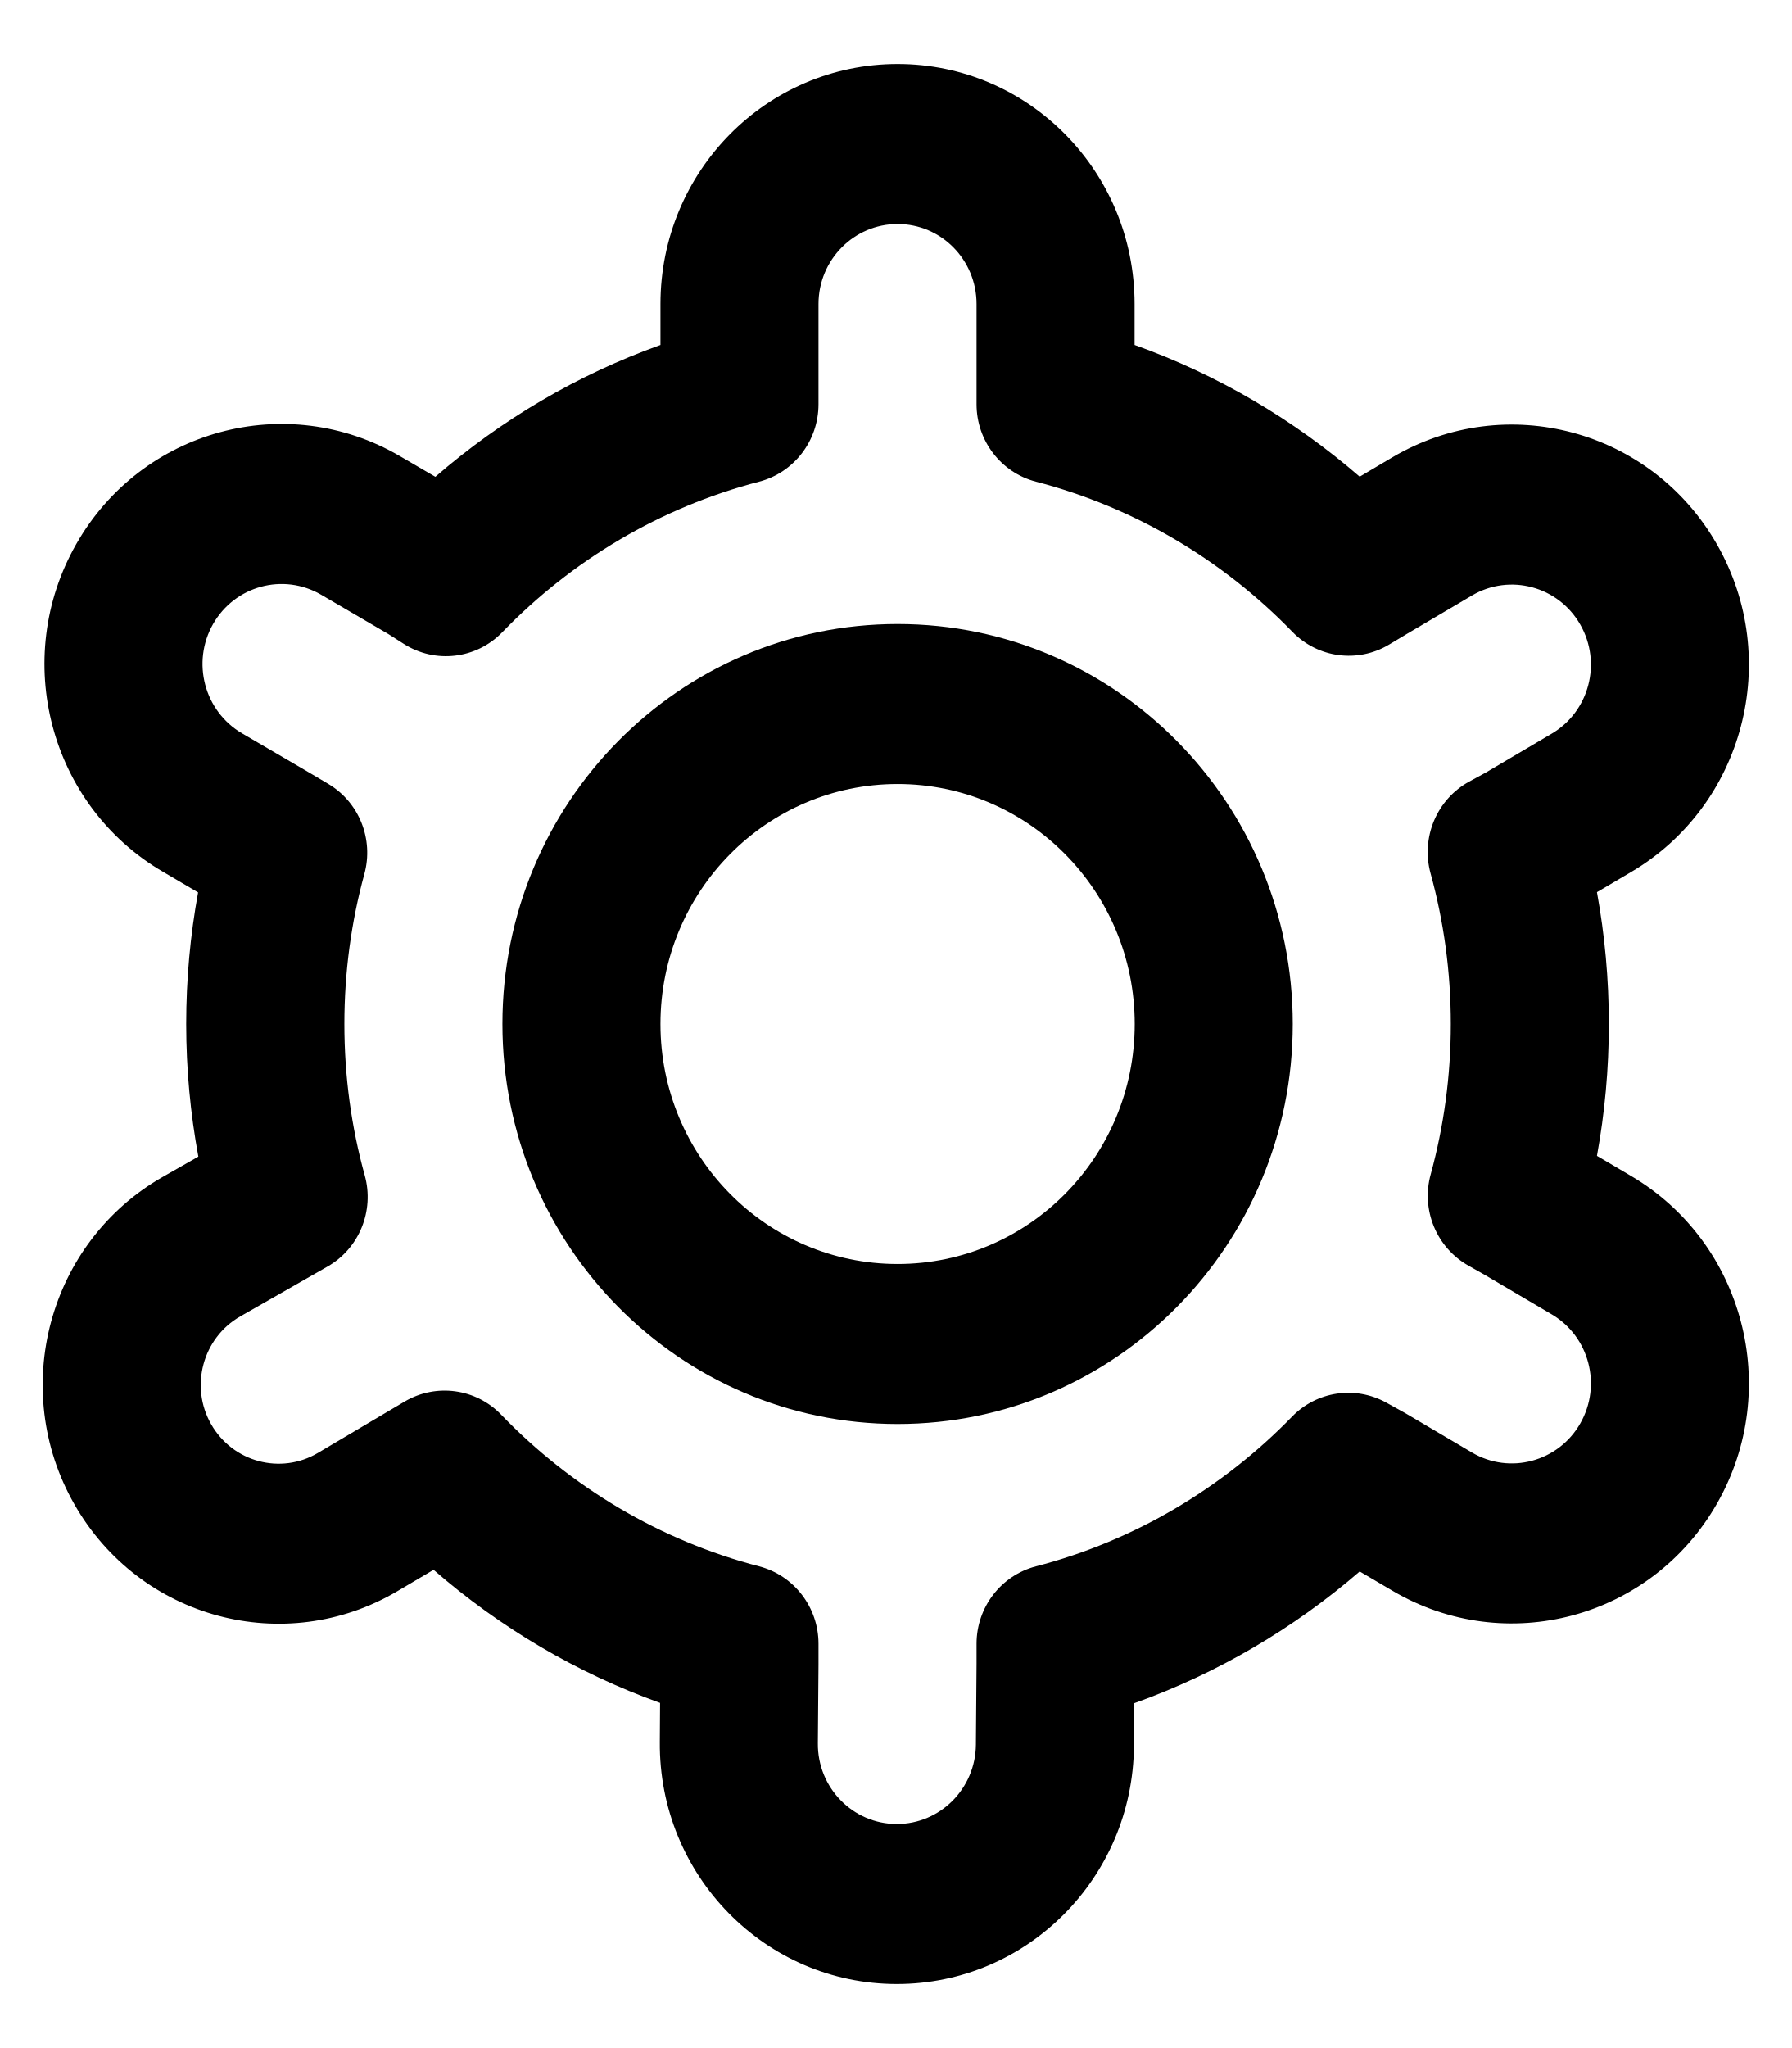
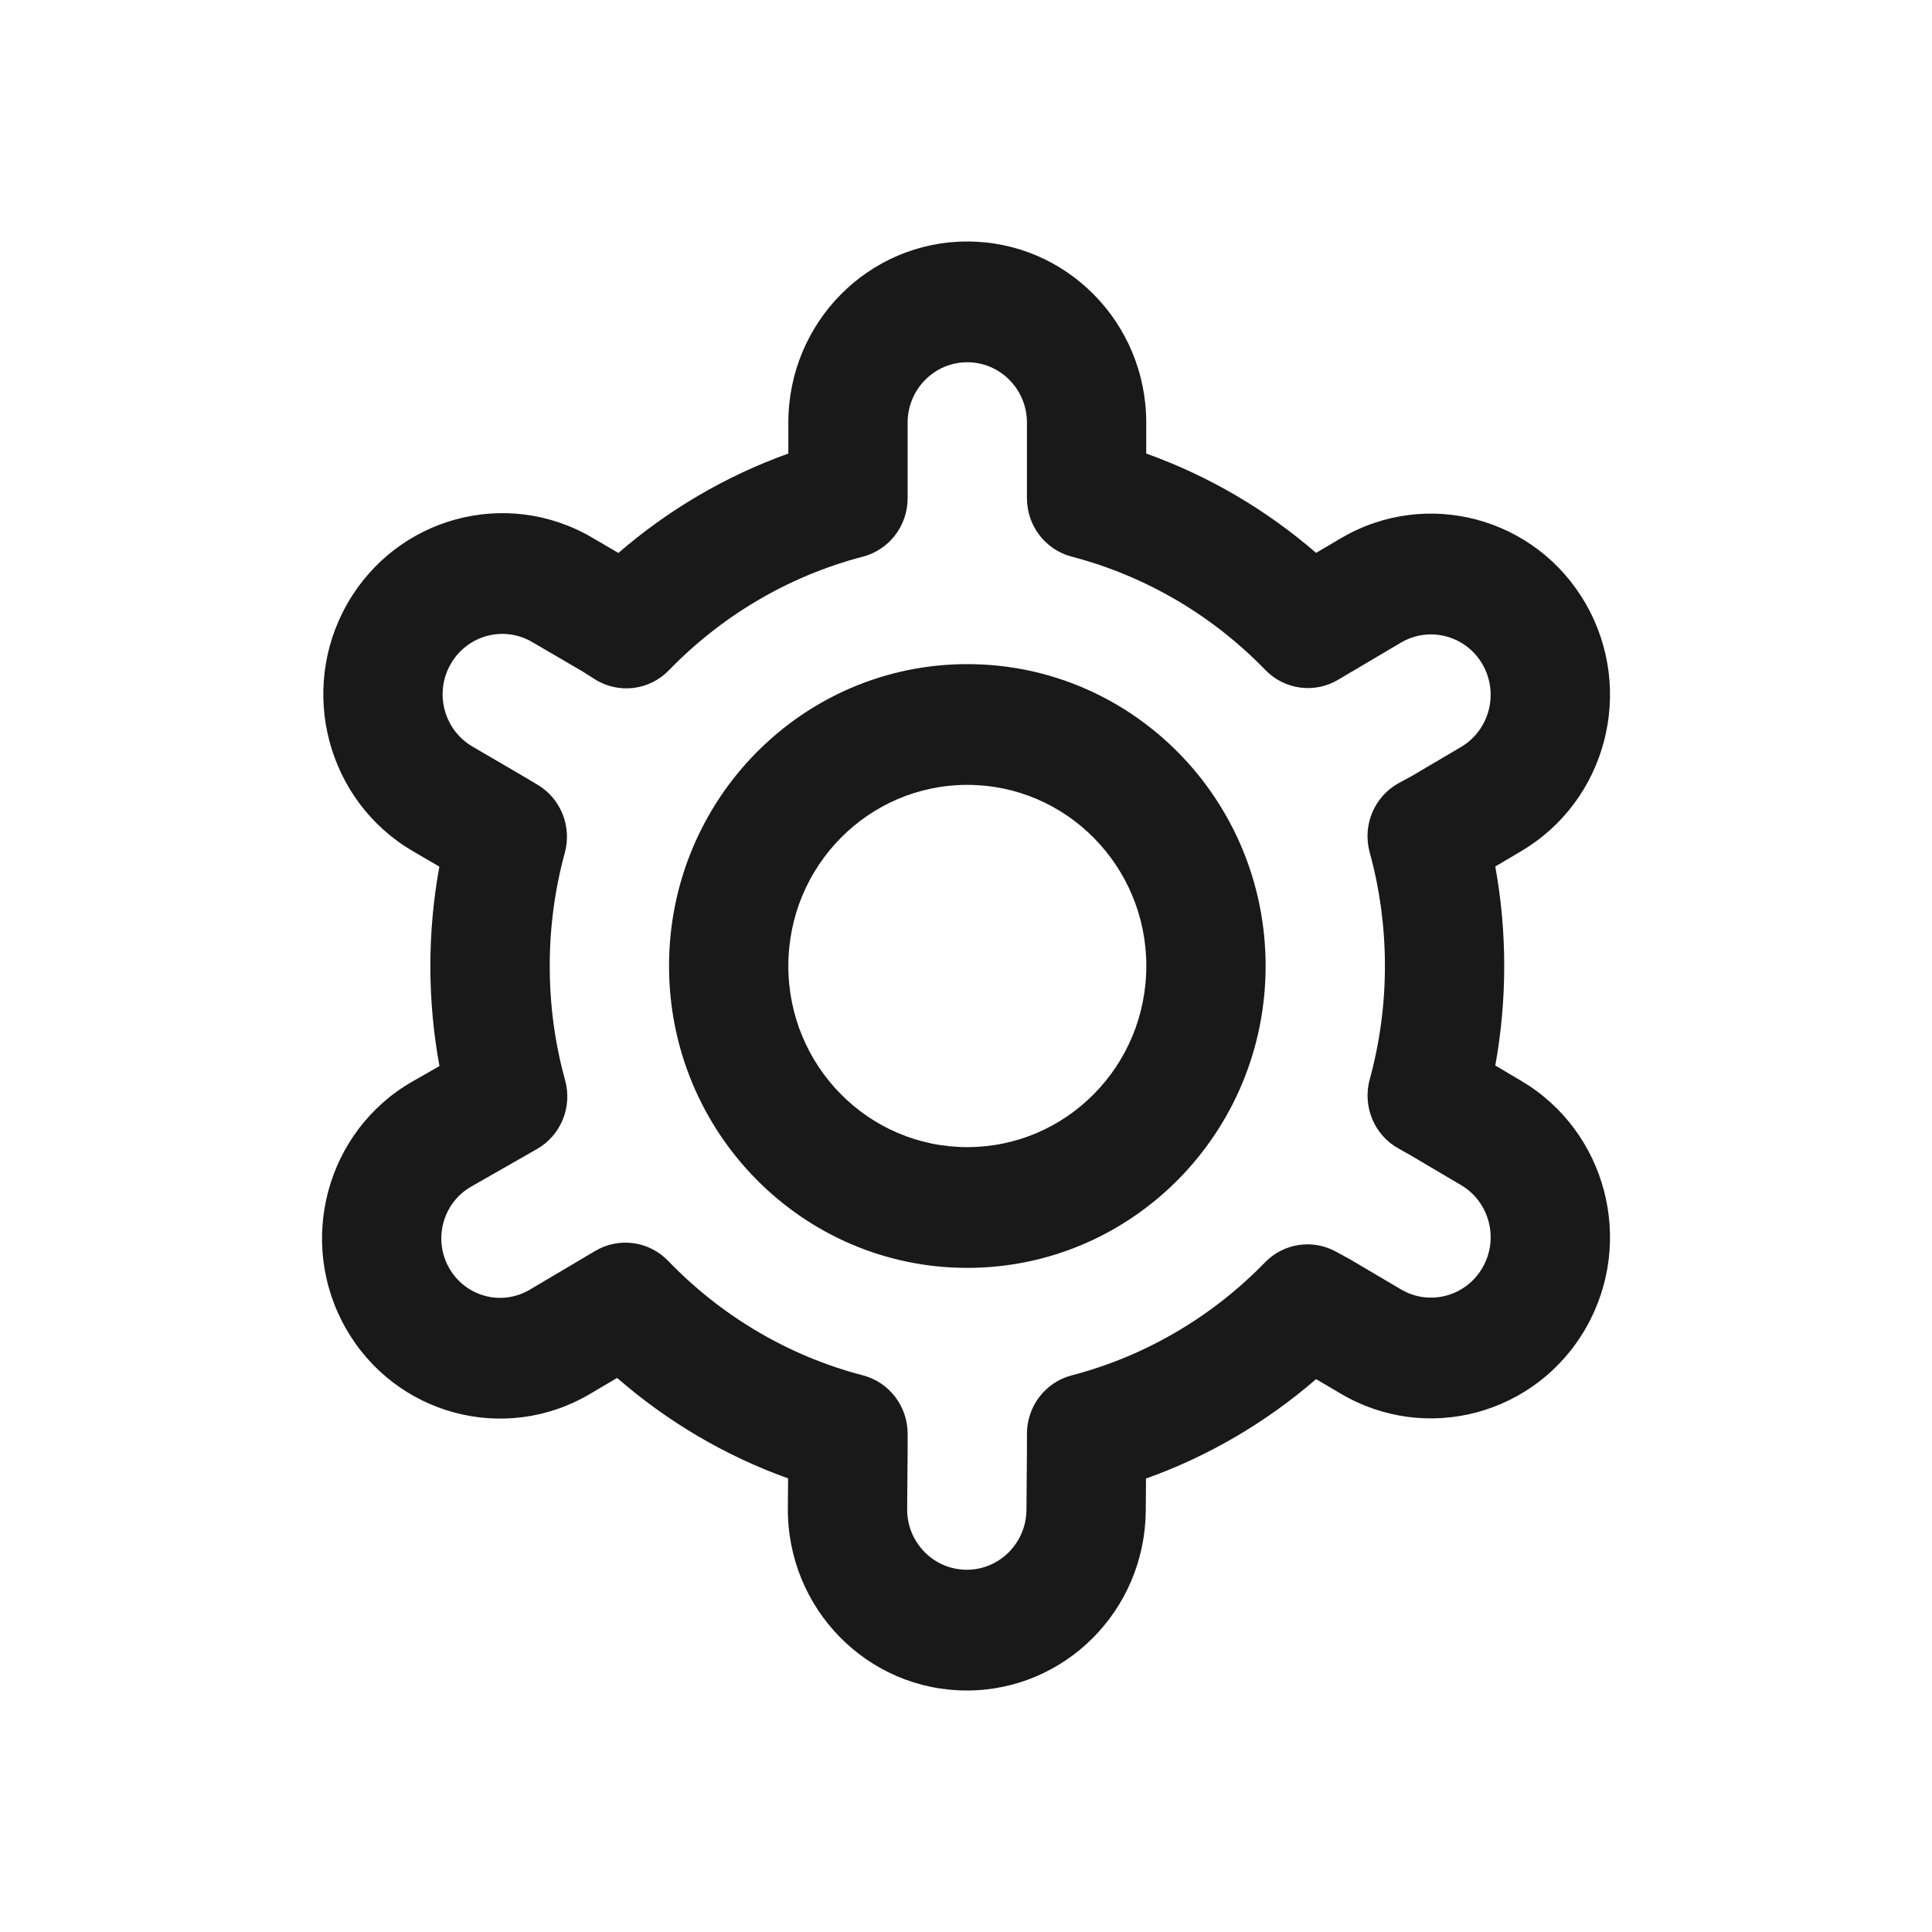
- <svg xmlns="http://www.w3.org/2000/svg" width="14" height="16" viewBox="0 0 14 16" fill="none">
-   <path fill-rule="evenodd" clip-rule="evenodd" d="M7.014 4.875C5.308 4.875 3.926 6.274 3.926 8C3.926 9.726 5.308 11.125 7.014 11.125C8.719 11.125 10.102 9.726 10.102 8C10.102 6.274 8.719 4.875 7.014 4.875ZM5.161 8C5.161 6.964 5.991 6.125 7.014 6.125C8.037 6.125 8.867 6.964 8.867 8C8.867 9.036 8.037 9.875 7.014 9.875C5.991 9.875 5.161 9.036 5.161 8Z" fill="currentColor" />
-   <path fill-rule="evenodd" clip-rule="evenodd" d="M7.014 0.5C5.99 0.5 5.161 1.339 5.161 2.375V2.695C4.51 2.928 3.915 3.28 3.402 3.725L3.126 3.564C2.24 3.046 1.107 3.353 0.596 4.25C0.084 5.147 0.388 6.294 1.274 6.811L1.548 6.972C1.487 7.305 1.455 7.649 1.455 8C1.455 8.354 1.488 8.7 1.55 9.036L1.271 9.195C0.378 9.705 0.068 10.854 0.581 11.752C1.092 12.648 2.225 12.952 3.107 12.43L3.388 12.264C3.904 12.713 4.503 13.069 5.158 13.304L5.156 13.609C5.147 14.65 5.979 15.5 7.008 15.5C8.025 15.5 8.852 14.671 8.861 13.642L8.864 13.306C9.515 13.073 10.111 12.721 10.625 12.277L10.88 12.427C11.767 12.951 12.905 12.645 13.418 11.745C13.928 10.851 13.628 9.708 12.747 9.188L12.479 9.03C12.54 8.696 12.572 8.351 12.572 8C12.572 7.649 12.54 7.304 12.479 6.97L12.747 6.812C13.628 6.292 13.928 5.149 13.418 4.255C12.905 3.355 11.767 3.049 10.88 3.573L10.625 3.724C10.111 3.279 9.517 2.928 8.866 2.695V2.375C8.866 1.339 8.037 0.5 7.014 0.5ZM6.396 2.375C6.396 2.03 6.673 1.75 7.014 1.75C7.355 1.75 7.631 2.03 7.631 2.375V3.158C7.631 3.443 7.822 3.692 8.095 3.763C8.867 3.964 9.556 4.376 10.099 4.936C10.298 5.141 10.61 5.182 10.854 5.036L10.986 4.957L10.989 4.955L11.503 4.652C11.798 4.478 12.178 4.58 12.349 4.88C12.519 5.178 12.419 5.559 12.125 5.732L11.608 6.037L11.481 6.106C11.227 6.245 11.102 6.543 11.179 6.824C11.282 7.198 11.337 7.592 11.337 8C11.337 8.408 11.282 8.801 11.18 9.174C11.103 9.452 11.225 9.747 11.475 9.888L11.604 9.961L12.125 10.268C12.419 10.441 12.519 10.822 12.349 11.12C12.178 11.42 11.798 11.522 11.503 11.348L10.986 11.043C10.981 11.04 10.975 11.037 10.97 11.034L10.831 10.957C10.589 10.824 10.289 10.869 10.096 11.068C9.553 11.626 8.865 12.037 8.095 12.237C7.822 12.308 7.631 12.557 7.631 12.842V12.997L7.626 13.63C7.623 13.973 7.347 14.25 7.008 14.25C6.665 14.25 6.388 13.967 6.391 13.62L6.396 13.005V12.842C6.396 12.557 6.205 12.308 5.932 12.237C5.155 12.035 4.462 11.618 3.917 11.053C3.719 10.847 3.408 10.805 3.163 10.949L2.484 11.351C2.193 11.523 1.819 11.423 1.65 11.127C1.481 10.831 1.584 10.452 1.878 10.284L2.559 9.895C2.807 9.754 2.927 9.459 2.85 9.182C2.746 8.807 2.691 8.411 2.691 8C2.691 7.594 2.745 7.201 2.847 6.829C2.922 6.556 2.806 6.267 2.565 6.124L2.43 6.044L1.891 5.729C1.596 5.556 1.495 5.174 1.665 4.875C1.836 4.576 2.213 4.474 2.509 4.646L3.034 4.953L3.155 5.03C3.401 5.187 3.722 5.149 3.925 4.939C4.469 4.377 5.159 3.964 5.932 3.763C6.205 3.692 6.396 3.443 6.396 3.158V2.375Z" fill="currentColor" />
+ <svg xmlns="http://www.w3.org/2000/svg" width="24" height="24" viewBox="0 0 24 24" fill="none">
+   <path fill-rule="evenodd" clip-rule="evenodd" d="M12.016 8.25C9.97 8.25 8.311 9.929 8.311 12C8.311 14.071 9.97 15.75 12.016 15.75C14.063 15.75 15.722 14.071 15.722 12C15.722 9.929 14.063 8.25 12.016 8.25ZM9.793 12C9.793 10.757 10.789 9.75 12.016 9.75C13.244 9.75 14.24 10.757 14.24 12C14.24 13.243 13.244 14.25 12.016 14.25C10.789 14.25 9.793 13.243 9.793 12Z" fill="currentColor" fill-opacity="0.9" />
+   <path fill-rule="evenodd" clip-rule="evenodd" d="M12.016 3C10.788 3 9.793 4.007 9.793 5.25V5.634C9.012 5.914 8.298 6.336 7.682 6.869L7.352 6.676C6.288 6.055 4.928 6.424 4.314 7.5C3.701 8.576 4.065 9.952 5.128 10.573L5.458 10.766C5.385 11.166 5.346 11.579 5.346 12C5.346 12.424 5.385 12.84 5.459 13.243L5.125 13.434C4.054 14.046 3.682 15.425 4.297 16.503C4.91 17.578 6.27 17.942 7.329 17.316L7.666 17.117C8.285 17.656 9.003 18.083 9.79 18.365L9.787 18.73C9.776 19.981 10.774 21 12.01 21C13.23 21 14.222 20.005 14.233 18.77L14.236 18.367C15.018 18.088 15.733 17.665 16.349 17.132L16.656 17.313C17.72 17.941 19.086 17.574 19.702 16.494C20.314 15.421 19.954 14.05 18.896 13.426L18.575 13.236C18.648 12.835 18.686 12.422 18.686 12C18.686 11.578 18.648 11.165 18.575 10.764L18.896 10.574C19.954 9.95 20.314 8.579 19.702 7.506C19.086 6.426 17.72 6.059 16.656 6.687L16.349 6.868C15.733 6.335 15.02 5.914 14.239 5.634V5.25C14.239 4.007 13.244 3 12.016 3ZM11.275 5.25C11.275 4.836 11.607 4.5 12.016 4.5C12.425 4.5 12.757 4.836 12.757 5.25V6.189C12.757 6.531 12.986 6.83 13.314 6.915C14.24 7.157 15.068 7.651 15.719 8.323C15.958 8.569 16.332 8.619 16.625 8.443L16.783 8.349L16.787 8.347L17.403 7.983C17.758 7.774 18.213 7.896 18.418 8.256C18.622 8.613 18.502 9.071 18.15 9.279L17.529 9.645L17.377 9.727C17.072 9.894 16.922 10.251 17.015 10.589C17.138 11.037 17.204 11.51 17.204 12C17.204 12.489 17.138 12.961 17.015 13.409C16.924 13.743 17.07 14.097 17.369 14.265L17.525 14.353L18.15 14.722C18.502 14.93 18.622 15.387 18.418 15.744C18.213 16.104 17.758 16.227 17.403 16.017L16.783 15.651C16.777 15.648 16.77 15.644 16.764 15.64L16.597 15.549C16.307 15.389 15.947 15.443 15.715 15.681C15.064 16.351 14.238 16.844 13.314 17.085C12.986 17.17 12.757 17.469 12.757 17.811V17.997L12.751 18.757C12.747 19.168 12.416 19.5 12.01 19.5C11.598 19.5 11.265 19.16 11.269 18.744L11.275 18.007V17.811C11.275 17.469 11.046 17.17 10.719 17.085C9.786 16.842 8.954 16.342 8.3 15.663C8.063 15.417 7.689 15.365 7.395 15.539L6.581 16.021C6.231 16.228 5.783 16.108 5.58 15.753C5.377 15.397 5.5 14.942 5.854 14.74L6.67 14.274C6.968 14.104 7.112 13.751 7.02 13.419C6.895 12.968 6.829 12.493 6.829 12C6.829 11.512 6.894 11.041 7.016 10.595C7.106 10.268 6.967 9.92 6.677 9.748L6.516 9.652L5.869 9.274C5.515 9.067 5.393 8.609 5.598 8.25C5.803 7.891 6.256 7.768 6.61 7.975L7.24 8.343L7.386 8.436C7.681 8.624 8.066 8.578 8.31 8.326C8.962 7.653 9.791 7.157 10.719 6.915C11.046 6.83 11.275 6.531 11.275 6.189V5.25Z" fill="currentColor" fill-opacity="0.9" />
</svg>
